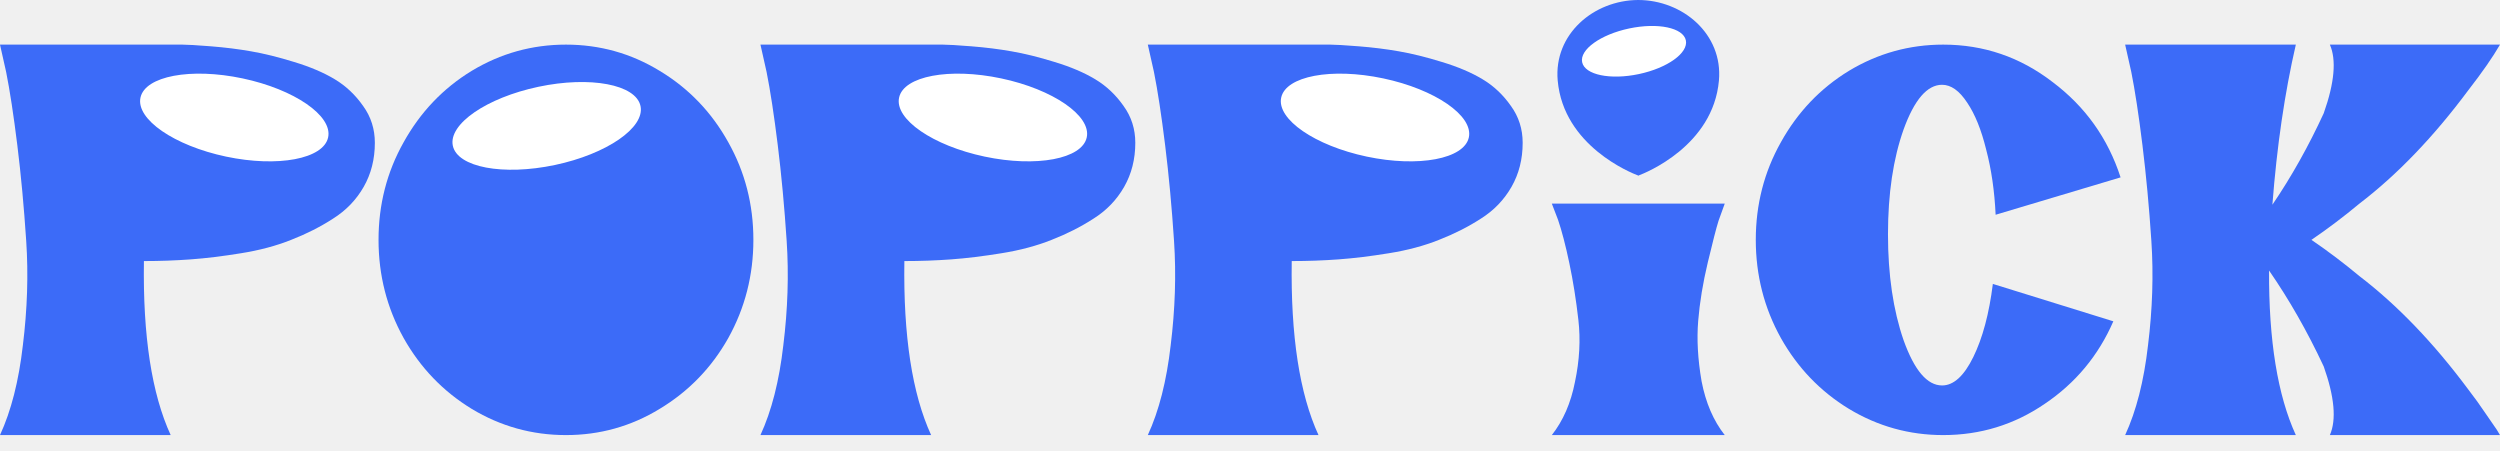
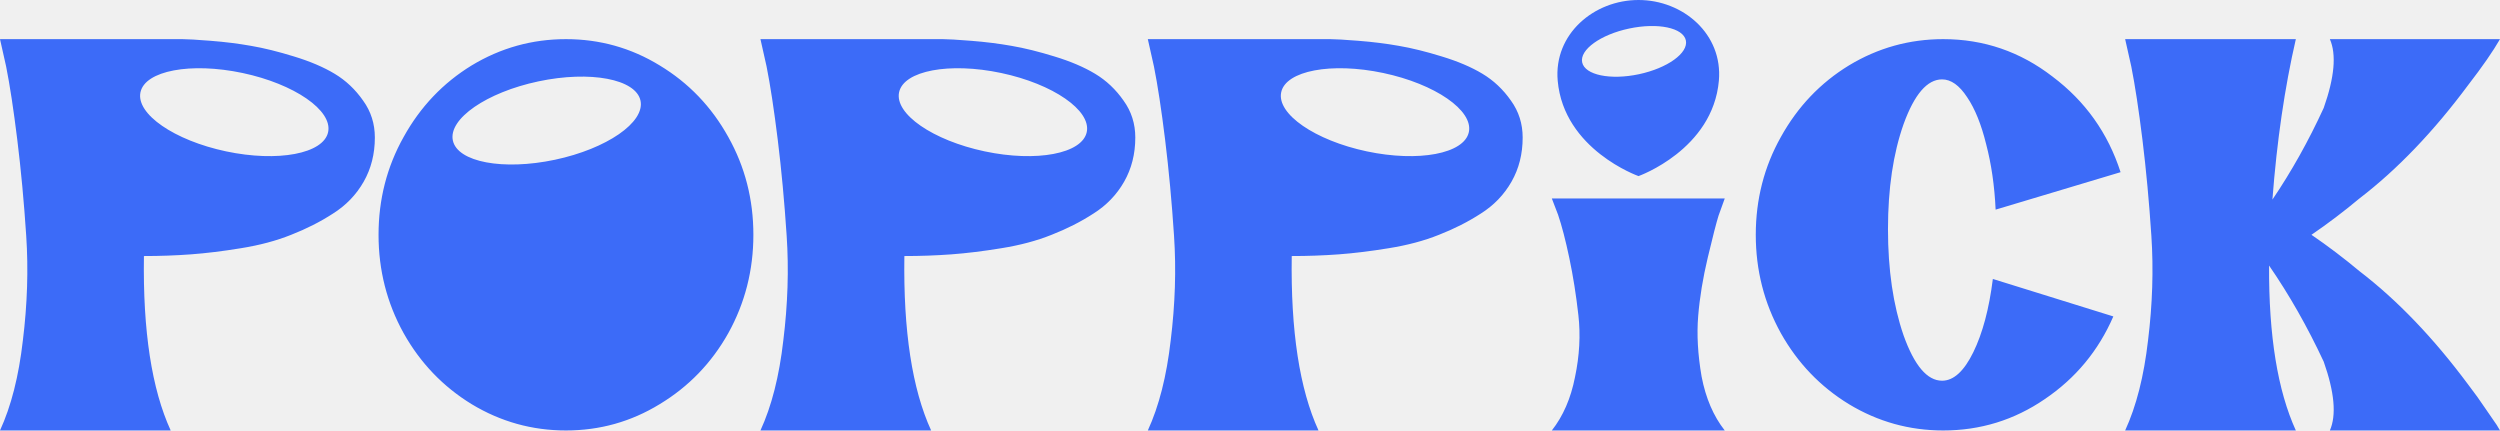
- <svg xmlns="http://www.w3.org/2000/svg" width="150" height="27" viewBox="0 0 150 27" fill="none">
-   <path d="M131.86 26.105H127.509C128.178 24.655 128.636 22.859 128.881 20.717C129.149 18.553 129.216 16.466 129.082 14.458C128.948 12.428 128.769 10.509 128.546 8.702C128.323 6.894 128.1 5.433 127.877 4.317L127.509 2.677H137.75C137.081 5.578 136.612 8.78 136.344 12.283C137.482 10.61 138.509 8.78 139.424 6.794C140.071 4.964 140.193 3.592 139.792 2.677H150C149.576 3.414 148.94 4.329 148.092 5.422C146.017 8.211 143.841 10.476 141.566 12.216C140.628 12.997 139.669 13.722 138.687 14.391C139.669 15.061 140.628 15.786 141.566 16.567C143.841 18.307 146.017 20.572 148.092 23.361C148.471 23.852 148.817 24.332 149.129 24.8C149.442 25.246 149.665 25.57 149.799 25.771L150 26.105H139.792C140.193 25.191 140.071 23.818 139.424 21.989C138.442 19.891 137.349 17.973 136.144 16.232C136.121 20.427 136.657 23.718 137.75 26.105H131.86Z" fill="#3C6BF8" />
-   <path d="M116.525 5.087C115.633 5.087 114.863 5.98 114.216 7.765C113.591 9.527 113.279 11.625 113.279 14.057C113.279 16.489 113.591 18.608 114.216 20.416C114.863 22.223 115.633 23.127 116.525 23.127C117.217 23.127 117.842 22.558 118.399 21.42C118.957 20.282 119.348 18.82 119.571 17.035L126.8 19.278C125.908 21.331 124.535 22.982 122.683 24.231C120.854 25.481 118.823 26.105 116.592 26.105C114.562 26.105 112.676 25.581 110.936 24.532C109.218 23.484 107.857 22.067 106.853 20.282C105.849 18.475 105.347 16.511 105.347 14.391C105.347 12.272 105.849 10.319 106.853 8.534C107.857 6.727 109.218 5.299 110.936 4.25C112.676 3.202 114.562 2.677 116.592 2.677C119.024 2.677 121.211 3.425 123.152 4.92C125.115 6.392 126.476 8.3 127.235 10.643L119.738 12.885C119.671 11.457 119.482 10.152 119.169 8.97C118.879 7.787 118.5 6.85 118.031 6.158C117.563 5.444 117.061 5.087 116.525 5.087Z" fill="#3C6BF8" />
-   <path d="M93.109 12.216H103.485C103.394 12.467 103.27 12.811 103.112 13.248C102.976 13.684 102.761 14.518 102.467 15.748C102.174 16.978 101.981 18.149 101.891 19.26C101.801 20.358 101.868 21.561 102.094 22.871C102.343 24.167 102.807 25.245 103.485 26.105H93.109C93.787 25.245 94.251 24.181 94.499 22.911C94.771 21.628 94.839 20.391 94.703 19.2C94.567 17.997 94.386 16.859 94.16 15.787C93.934 14.716 93.708 13.85 93.482 13.188L93.109 12.216Z" fill="#3C6BF8" />
-   <path d="M98.283 0C100.963 0 103.383 2.046 103.136 4.832C102.789 8.759 98.719 10.379 98.315 10.53V10.542C98.314 10.542 98.309 10.54 98.3 10.536C98.289 10.54 98.283 10.543 98.283 10.543V10.529C97.877 10.377 93.809 8.758 93.462 4.832C93.216 2.057 95.615 0.016 98.283 0Z" fill="#3C6BF8" />
-   <ellipse cx="3.18" cy="1.399" rx="3.18" ry="1.399" transform="matrix(-0.978364 0.206891 0.206891 0.978364 100.862 1.04968)" fill="white" />
-   <path d="M10.944 2.677C11.234 2.677 11.803 2.711 12.651 2.778C13.499 2.845 14.303 2.945 15.062 3.079C15.842 3.213 16.701 3.426 17.638 3.716C18.597 4.006 19.412 4.351 20.081 4.753C20.75 5.154 21.32 5.69 21.788 6.359C22.257 7.006 22.491 7.743 22.491 8.568C22.491 9.55 22.267 10.432 21.821 11.213C21.375 11.993 20.761 12.629 19.98 13.12C19.222 13.611 18.385 14.034 17.471 14.391C16.578 14.748 15.575 15.017 14.459 15.195C13.366 15.373 12.361 15.496 11.446 15.563C10.531 15.63 9.594 15.664 8.635 15.664C8.568 20.148 9.103 23.629 10.241 26.105H0C0.669 24.655 1.127 22.859 1.372 20.718C1.64 18.553 1.707 16.467 1.573 14.459C1.439 12.428 1.261 10.509 1.038 8.702C0.815 6.895 0.591 5.434 0.368 4.318L0 2.677H10.944Z" fill="#3C6BF8" />
-   <path d="M33.958 2.677C35.988 2.678 37.862 3.202 39.58 4.251C41.32 5.299 42.693 6.728 43.697 8.535C44.701 10.32 45.203 12.272 45.203 14.391C45.203 16.511 44.701 18.475 43.697 20.282C42.693 22.067 41.32 23.483 39.58 24.532C37.862 25.581 35.988 26.105 33.958 26.105C31.928 26.105 30.042 25.581 28.302 24.532C26.584 23.483 25.222 22.067 24.218 20.282C23.214 18.475 22.712 16.511 22.712 14.391C22.712 12.272 23.214 10.32 24.218 8.535C25.222 6.728 26.584 5.299 28.302 4.251C30.042 3.202 31.928 2.677 33.958 2.677Z" fill="#3C6BF8" />
-   <path d="M56.571 2.677C56.861 2.677 57.431 2.711 58.278 2.778C59.126 2.845 59.93 2.945 60.688 3.079C61.469 3.213 62.329 3.426 63.266 3.716C64.225 4.006 65.039 4.351 65.708 4.753C66.377 5.154 66.947 5.69 67.415 6.359C67.884 7.006 68.118 7.743 68.118 8.568C68.118 9.55 67.894 10.432 67.448 11.213C67.002 11.993 66.389 12.629 65.608 13.12C64.85 13.611 64.013 14.034 63.098 14.391C62.205 14.748 61.201 15.017 60.086 15.195C58.993 15.373 57.988 15.496 57.073 15.563C56.158 15.63 55.221 15.664 54.262 15.664C54.195 20.148 54.73 23.629 55.868 26.105H45.627C46.296 24.655 46.754 22.859 46.999 20.718C47.267 18.553 47.334 16.467 47.2 14.459C47.066 12.428 46.888 10.509 46.665 8.702C46.442 6.895 46.218 5.434 45.995 4.318L45.627 2.677H56.571Z" fill="#3C6BF8" />
-   <path d="M79.814 2.677C80.103 2.677 80.673 2.711 81.52 2.778C82.368 2.845 83.172 2.945 83.931 3.079C84.711 3.213 85.57 3.426 86.507 3.716C87.466 4.006 88.281 4.351 88.95 4.753C89.62 5.154 90.189 5.69 90.657 6.359C91.126 7.006 91.36 7.743 91.36 8.568C91.36 9.55 91.137 10.431 90.69 11.212C90.244 11.993 89.63 12.629 88.85 13.12C88.091 13.611 87.254 14.034 86.34 14.391C85.447 14.748 84.444 15.017 83.328 15.195C82.235 15.373 81.23 15.496 80.315 15.563C79.401 15.63 78.463 15.664 77.504 15.664C77.437 20.148 77.973 23.629 79.11 26.105H68.869C69.538 24.655 69.996 22.859 70.241 20.718C70.509 18.553 70.576 16.467 70.442 14.459C70.308 12.428 70.13 10.509 69.907 8.702C69.684 6.895 69.46 5.433 69.237 4.317L68.869 2.677H79.814Z" fill="#3C6BF8" />
-   <ellipse cx="14.058" cy="7.05" rx="5.755" ry="2.398" transform="rotate(11.9402 14.0579 7.05031)" fill="white" />
-   <ellipse cx="59.575" cy="7.05" rx="5.755" ry="2.398" transform="rotate(11.9402 59.5754 7.05031)" fill="white" />
-   <ellipse cx="82.501" cy="7.05" rx="5.755" ry="2.398" transform="rotate(11.9402 82.5012 7.05031)" fill="white" />
-   <ellipse cx="5.755" cy="2.398" rx="5.755" ry="2.398" transform="matrix(-0.978364 0.206891 0.206891 0.978364 37.9346 4.01639)" fill="white" />
+ <svg xmlns="http://www.w3.org/2000/svg" width="151" height="26" viewBox="0 0 151 26" fill="none">
+   <path d="M11.017 2.364C11.309 2.364 11.882 2.397 12.736 2.465C13.589 2.532 14.398 2.634 15.161 2.769C15.947 2.904 16.812 3.118 17.756 3.41C18.721 3.703 19.541 4.052 20.215 4.457C20.889 4.862 21.462 5.403 21.933 6.078C22.405 6.731 22.641 7.474 22.641 8.307C22.641 9.297 22.416 10.186 21.967 10.974C21.518 11.762 20.9 12.403 20.114 12.899C19.35 13.394 18.508 13.822 17.587 14.182C16.689 14.542 15.678 14.812 14.555 14.992C13.454 15.172 12.444 15.296 11.523 15.364C10.602 15.431 9.658 15.465 8.693 15.465C8.625 19.989 9.164 23.501 10.31 26H0C0.674 24.537 1.134 22.725 1.381 20.564C1.651 18.38 1.718 16.275 1.584 14.249C1.449 12.201 1.269 10.265 1.044 8.442C0.82 6.618 0.595 5.144 0.371 4.018L0 2.364H11.017ZM34.184 2.364C36.228 2.364 38.115 2.893 39.844 3.951C41.596 5.009 42.977 6.449 43.988 8.273C44.999 10.074 45.504 12.043 45.504 14.182C45.504 16.32 44.999 18.301 43.988 20.125C42.977 21.926 41.596 23.355 39.844 24.413C38.115 25.471 36.228 26 34.184 26C32.14 26 30.242 25.471 28.49 24.413C26.761 23.355 25.39 21.926 24.38 20.125C23.369 18.301 22.864 16.32 22.864 14.182C22.864 12.043 23.369 10.074 24.38 8.273C25.39 6.449 26.761 5.009 28.49 3.951C30.242 2.893 32.14 2.364 34.184 2.364ZM56.948 2.364C57.24 2.364 57.813 2.397 58.667 2.465C59.52 2.532 60.329 2.634 61.092 2.769C61.879 2.904 62.743 3.118 63.687 3.41C64.653 3.703 65.472 4.052 66.146 4.457C66.82 4.862 67.393 5.403 67.864 6.078C68.336 6.731 68.572 7.474 68.572 8.307C68.572 9.297 68.347 10.186 67.898 10.974C67.449 11.762 66.831 12.403 66.045 12.899C65.281 13.394 64.439 13.822 63.518 14.182C62.62 14.542 61.609 14.812 60.486 14.992C59.385 15.172 58.375 15.296 57.454 15.364C56.533 15.431 55.59 15.465 54.624 15.465C54.556 19.989 55.095 23.501 56.241 26H45.931C46.605 24.537 47.066 22.725 47.312 20.564C47.582 18.38 47.65 16.275 47.515 14.249C47.38 12.201 47.2 10.265 46.976 8.442C46.751 6.618 46.526 5.144 46.302 4.018L45.931 2.364H56.948ZM80.346 2.364C80.638 2.364 81.21 2.397 82.064 2.465C82.917 2.532 83.726 2.634 84.49 2.769C85.276 2.904 86.141 3.118 87.084 3.41C88.05 3.703 88.87 4.052 89.543 4.457C90.217 4.862 90.79 5.403 91.262 6.078C91.733 6.731 91.969 7.474 91.969 8.307C91.969 9.297 91.745 10.186 91.295 10.974C90.846 11.762 90.228 12.403 89.442 12.899C88.679 13.394 87.836 13.822 86.915 14.182C86.017 14.542 85.006 14.812 83.883 14.992C82.783 15.172 81.772 15.296 80.851 15.364C79.93 15.431 78.987 15.465 78.021 15.465C77.954 19.989 78.493 23.501 79.638 26H69.328C70.002 24.537 70.463 22.725 70.71 20.564C70.979 18.38 71.047 16.275 70.912 14.249C70.777 12.201 70.597 10.265 70.373 8.442C70.148 6.618 69.924 5.144 69.699 4.018L69.328 2.364H80.346ZM103.799 13.028C103.663 13.468 103.446 14.309 103.151 15.55C102.855 16.791 102.661 17.973 102.57 19.094C102.479 20.201 102.548 21.416 102.775 22.737C103.025 24.045 103.492 25.133 104.175 26H93.73C94.413 25.133 94.879 24.058 95.13 22.777C95.403 21.483 95.471 20.235 95.334 19.034C95.198 17.819 95.016 16.671 94.788 15.59C94.561 14.509 94.333 13.635 94.106 12.968L93.73 11.987H104.175C104.084 12.241 103.958 12.588 103.799 13.028ZM117.369 2.364C119.818 2.364 122.019 3.118 123.973 4.626C125.95 6.112 127.32 8.036 128.083 10.4L120.536 12.662C120.469 11.222 120.278 9.905 119.964 8.712C119.672 7.519 119.29 6.573 118.818 5.875C118.346 5.155 117.841 4.795 117.302 4.795C116.404 4.795 115.629 5.695 114.977 7.496C114.348 9.275 114.034 11.39 114.034 13.844C114.034 16.298 114.348 18.436 114.977 20.26C115.629 22.083 116.404 22.995 117.302 22.995C117.998 22.995 118.627 22.421 119.189 21.273C119.75 20.125 120.143 18.65 120.368 16.849L127.645 19.112C126.747 21.183 125.365 22.849 123.501 24.109C121.659 25.37 119.615 26 117.369 26C115.325 26 113.428 25.471 111.676 24.413C109.946 23.355 108.576 21.926 107.565 20.125C106.554 18.301 106.049 16.32 106.049 14.182C106.049 12.043 106.554 10.074 107.565 8.273C108.576 6.449 109.946 5.009 111.676 3.951C113.428 2.893 115.325 2.364 117.369 2.364ZM138.669 2.364C137.995 5.29 137.523 8.52 137.254 12.055C138.399 10.366 139.433 8.52 140.353 6.517C141.005 4.671 141.128 3.287 140.724 2.364H151C150.573 3.106 149.933 4.029 149.08 5.133C146.991 7.946 144.801 10.231 142.51 11.987C141.566 12.775 140.6 13.507 139.612 14.182C140.6 14.857 141.566 15.589 142.51 16.377C144.801 18.133 146.991 20.417 149.08 23.231C149.461 23.726 149.81 24.21 150.124 24.683C150.438 25.133 150.663 25.46 150.798 25.662L151 26H140.724C141.128 25.077 141.005 23.693 140.353 21.847C139.365 19.731 138.264 17.795 137.052 16.039C137.029 20.271 137.568 23.591 138.669 26H128.359C129.033 24.537 129.493 22.725 129.741 20.564C130.01 18.38 130.077 16.275 129.943 14.249C129.808 12.201 129.628 10.265 129.404 8.442C129.179 6.618 128.954 5.144 128.73 4.018L128.359 2.364H138.669ZM98.967 0C101.665 1.13733e-06 104.068 2.064 103.82 4.875C103.452 9.043 98.971 10.635 98.967 10.636C98.957 10.633 94.452 9.04 94.085 4.875C93.837 2.064 96.27 9.61126e-06 98.967 0ZM38.687 6.081C38.411 4.774 35.65 4.252 32.52 4.915C29.39 5.579 27.076 7.176 27.352 8.483C27.627 9.79 30.388 10.312 33.518 9.649C36.648 8.985 38.962 7.388 38.687 6.081ZM14.651 4.409C11.521 3.746 8.76 4.267 8.484 5.574C8.208 6.881 10.522 8.479 13.652 9.142C16.783 9.806 19.544 9.284 19.819 7.977C20.095 6.67 17.781 5.072 14.651 4.409ZM60.472 4.409C57.342 3.746 54.581 4.267 54.305 5.574C54.029 6.881 56.343 8.479 59.473 9.142C62.603 9.806 65.364 9.284 65.64 7.977C65.916 6.67 63.602 5.072 60.472 4.409ZM83.55 4.409C80.42 3.746 77.659 4.267 77.384 5.574C77.108 6.881 79.422 8.479 82.552 9.142C85.682 9.806 88.443 9.284 88.719 7.977C88.995 6.67 86.681 5.072 83.55 4.409ZM101.826 2.439C101.665 1.677 100.133 1.356 98.403 1.723C96.673 2.089 95.402 3.004 95.563 3.767C95.724 4.529 97.256 4.85 98.986 4.484C100.715 4.117 101.987 3.202 101.826 2.439Z" fill="#3C6BF8" />
</svg>
